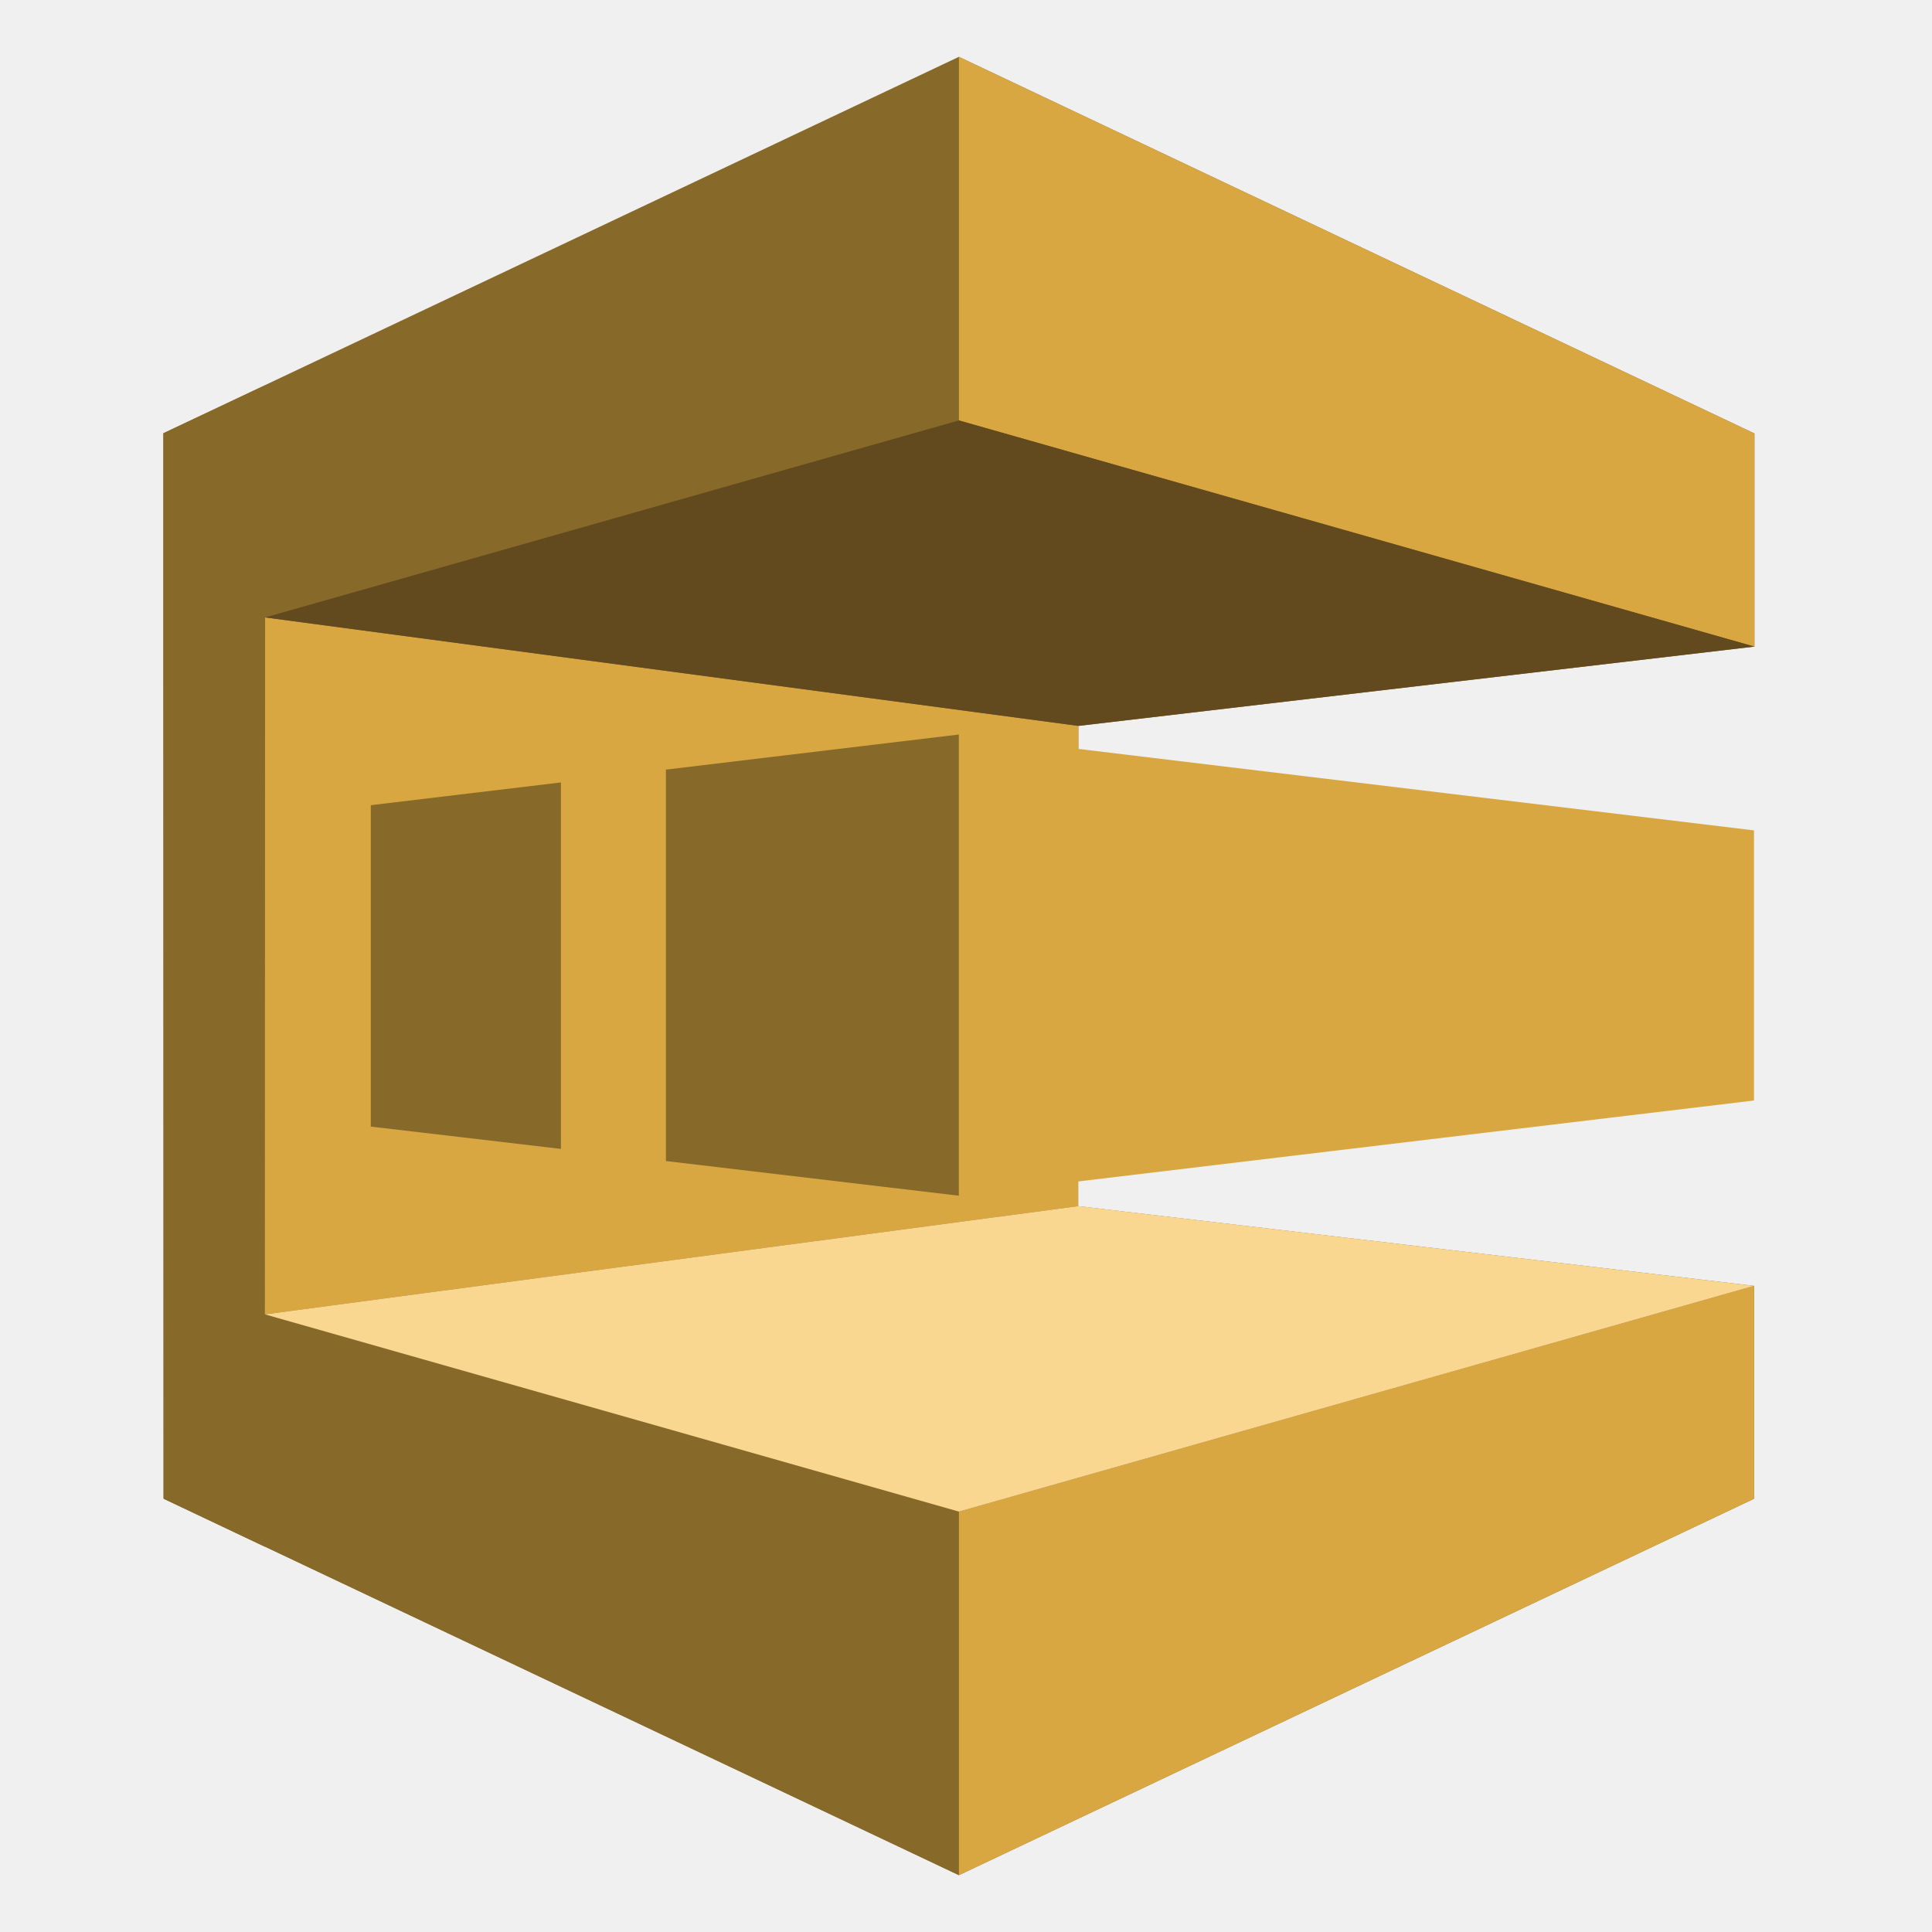
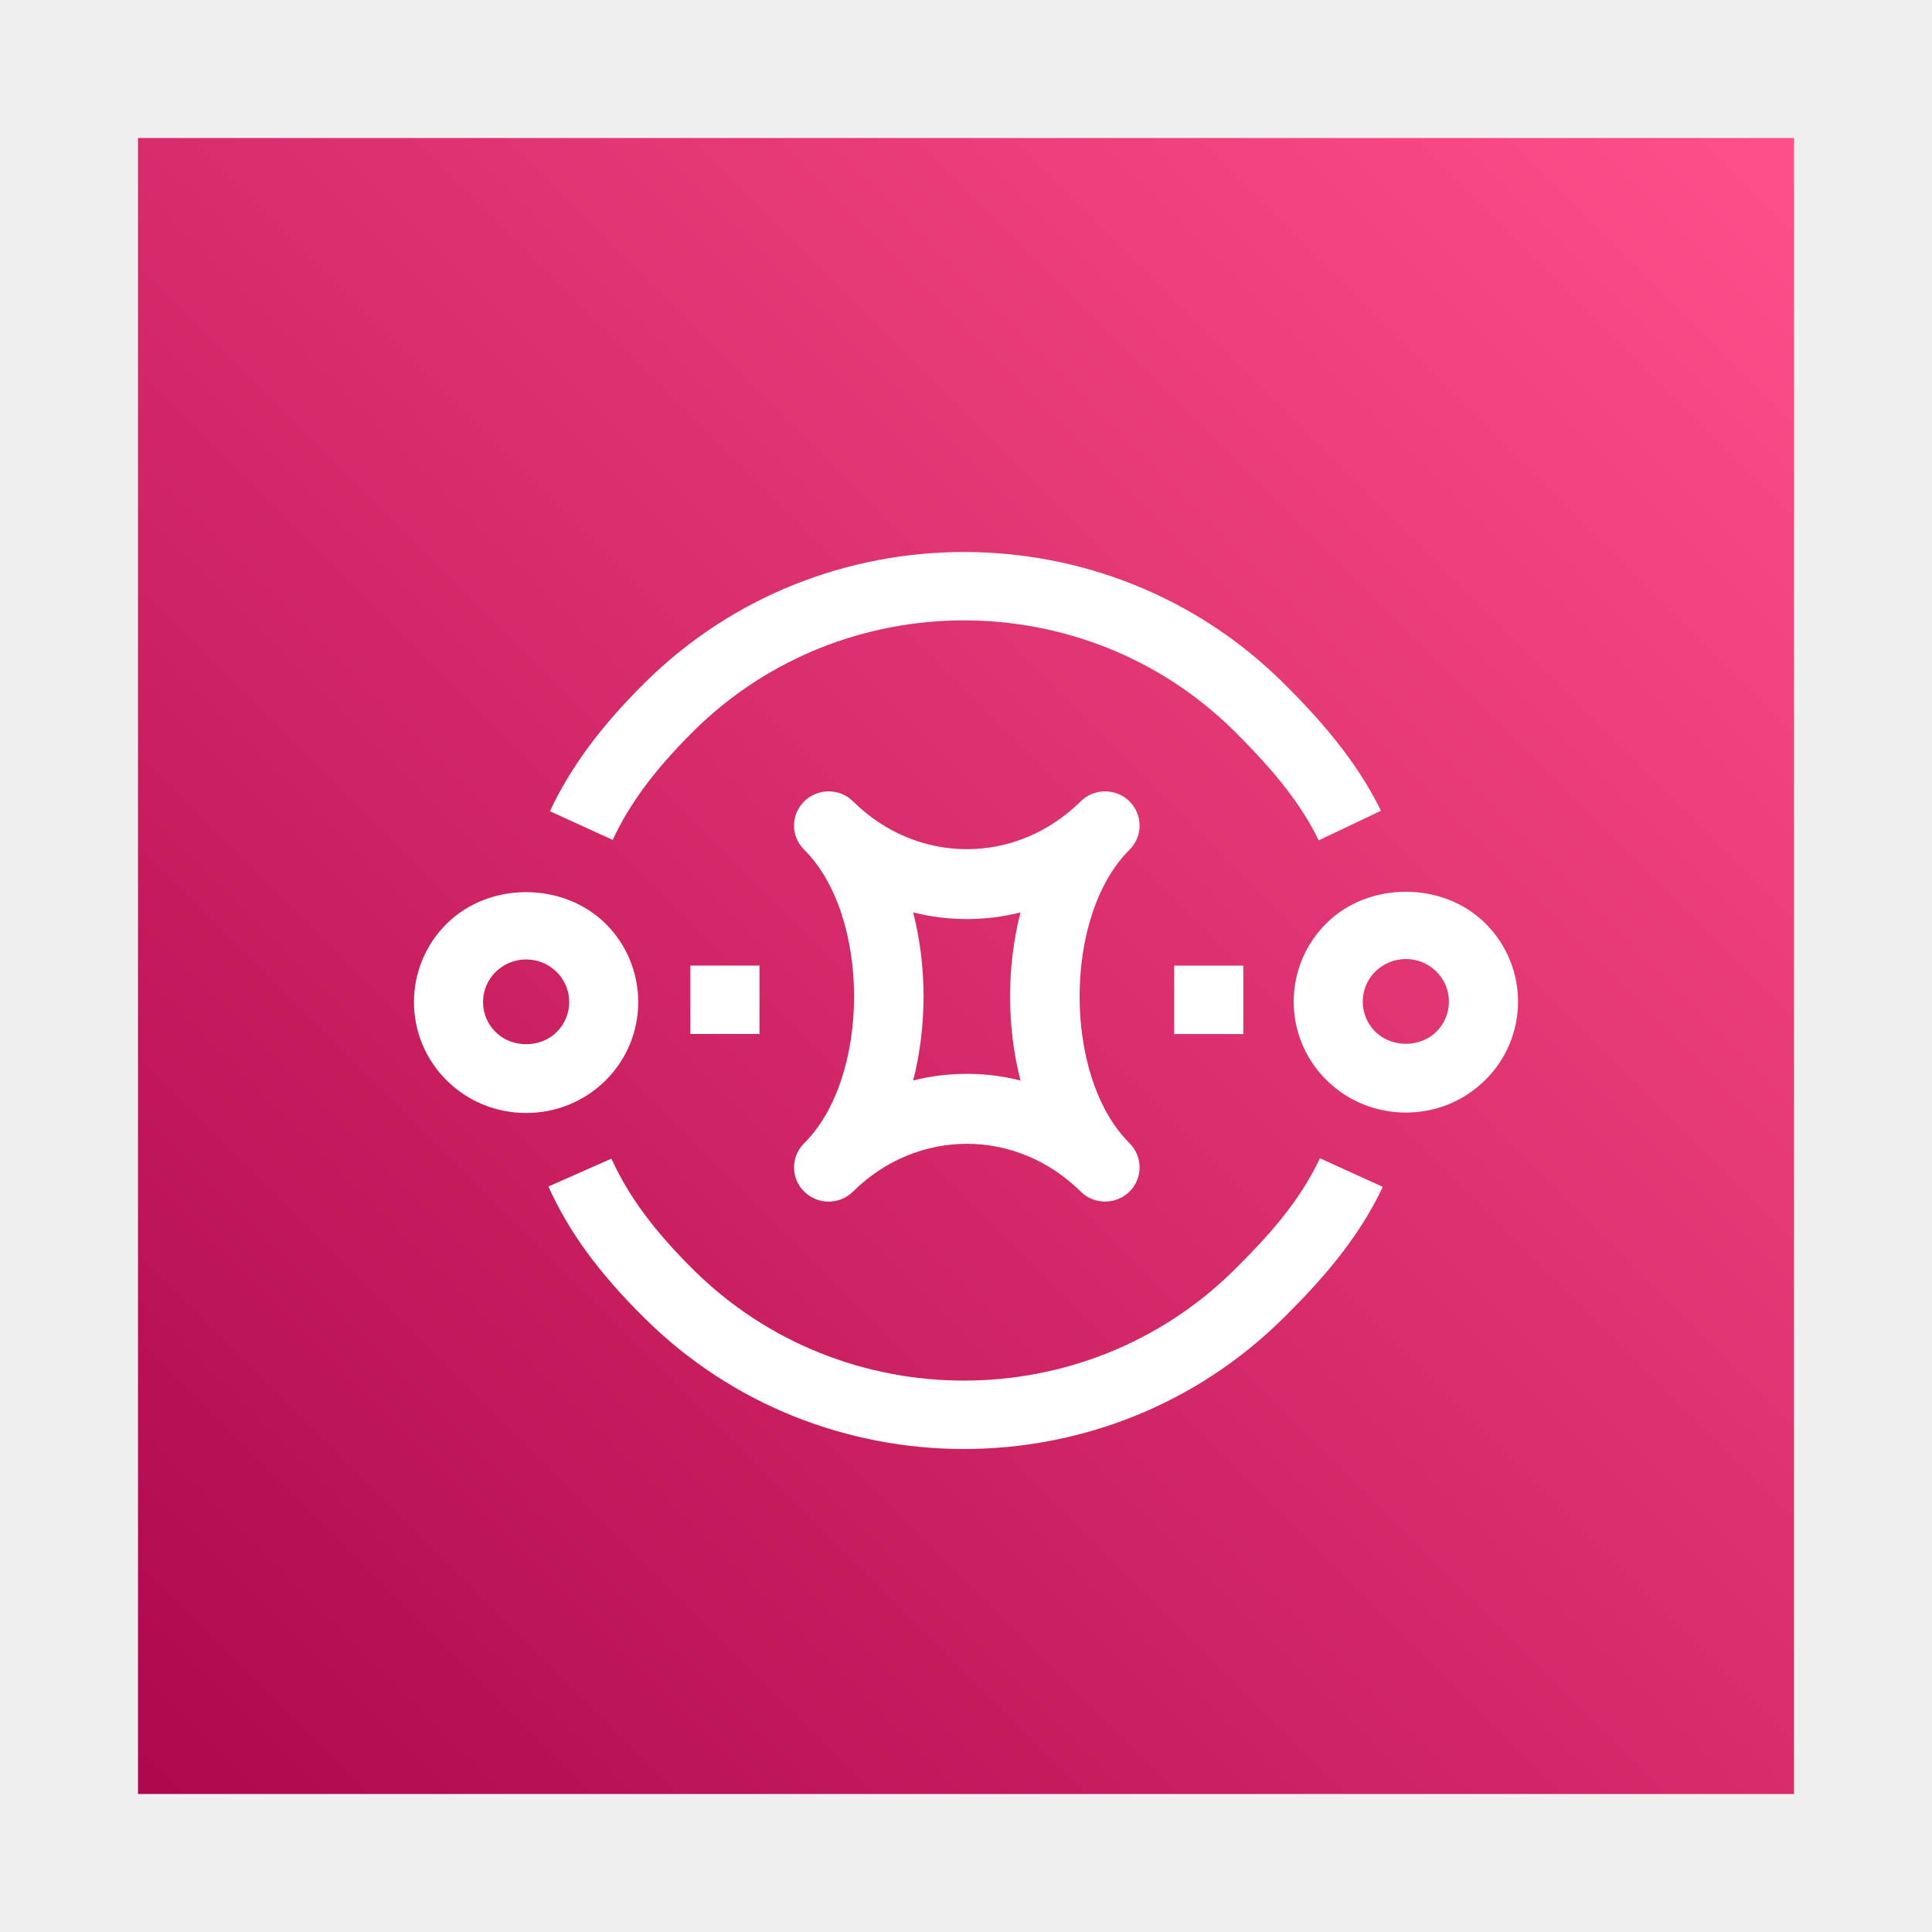
- <svg xmlns="http://www.w3.org/2000/svg" xmlns:xlink="http://www.w3.org/1999/xlink" viewBox="-5 0 85 85" fill="#fff" fill-rule="evenodd" stroke="#000" stroke-linecap="round" stroke-linejoin="round">
-   <use xlink:href="#a" x="2.188" y="2.5" />
-   <symbol id="a" overflow="visible">
-     <g fill="#876929" stroke="none">
-       <path d="M0 25.938L.021 63.44 35 80l34.98-16.56v-9.368l-29.745-3.508.02-21.127L70 25.948V16.57L35 0 0 16.56v9.378z" />
-       <path d="M.021 54.062l34.98 9.942V80L.021 63.44v-9.378z" />
-       <path d="M4.465 65.549L0 63.431V16.56l4.475-2.109-.01 51.098z" />
+ <svg xmlns="http://www.w3.org/2000/svg" width="50" height="50" viewBox="-2 -2 28 28" version="1.1">
+   <defs>
+     <linearGradient x1="0%" y1="100%" x2="100%" y2="0%" id="linearGradient-1">
+       <stop stop-color="#B0084D" offset="0%" />
+       <stop stop-color="#FF4F8B" offset="100%" />
+     </linearGradient>
+   </defs>
+   <g id="Icon-Architecture/16/Arch_AWS-Simple-Queue-Service_16" stroke="none" stroke-width="1" fill="none" fill-rule="evenodd">
+     <g id="Icon-Architecture-BG/16/Application-Integration" fill="url(#linearGradient-1)">
+       <rect id="Rectangle" x="0" y="0" width="24" height="24" />
    </g>
-     <path d="M40.255 50.564l-35.79 4.762.01-30.661 35.78 4.772v21.127zM70 25.948l-35-9.951V0l35 16.57v9.378zm-.02 28.124L35 64.004V80l34.98-16.56v-9.368z" stroke="none" fill="#d9a741" />
-     <path d="M22.109 48.581l12.892 1.526V29.815L22.109 31.36v17.221zM9.125 47.065l8.365.982V31.924l-8.365 1.001v14.14z" stroke="none" fill="#876929" />
-     <path d="M4.475 24.665L35 15.996l35 9.951-29.745 3.489-35.78-4.772z" fill="#624a1e" stroke="none" />
-     <path d="M4.465 55.326L35 64.004l34.98-9.932-29.724-3.508-35.79 4.762z" fill="#fad791" stroke="none" />
-     <path d="M69.98 45.918L35 50.107V29.815l34.98 4.218v11.885z" fill="#d9a741" stroke="none" />
-   </symbol>
+     <path d="M8.005,12.985 L9.007,12.985 L9.007,11.994 L8.005,11.994 L8.005,12.985 Z M15.017,12.986 L16.019,12.986 L16.019,11.995 L15.017,11.995 L15.017,12.986 Z M12.79,11.223 C12.282,11.352 11.742,11.352 11.234,11.223 C11.435,12.005 11.435,12.878 11.234,13.66 C11.488,13.595 11.749,13.563 12.012,13.563 C12.275,13.563 12.536,13.595 12.79,13.66 C12.589,12.878 12.589,12.005 12.79,11.223 L12.79,11.223 Z M14.37,10.315 C13.405,11.269 13.405,13.614 14.37,14.568 C14.467,14.665 14.516,14.792 14.516,14.919 C14.516,15.046 14.467,15.173 14.37,15.269 C14.272,15.366 14.144,15.414 14.015,15.414 C13.887,15.414 13.759,15.366 13.662,15.269 C12.728,14.346 11.296,14.346 10.363,15.269 C10.167,15.463 9.85,15.463 9.655,15.269 C9.557,15.173 9.508,15.046 9.508,14.919 C9.508,14.792 9.557,14.665 9.655,14.568 C10.619,13.614 10.619,11.269 9.655,10.315 C9.557,10.219 9.508,10.092 9.508,9.965 C9.508,9.838 9.557,9.712 9.655,9.614 C9.85,9.421 10.167,9.421 10.363,9.614 C11.296,10.538 12.728,10.538 13.662,9.614 C13.857,9.421 14.174,9.421 14.37,9.614 C14.467,9.712 14.516,9.838 14.516,9.965 C14.516,10.092 14.467,10.219 14.37,10.315 L14.37,10.315 Z M18.816,12.079 C18.698,11.964 18.542,11.899 18.376,11.899 C18.208,11.899 18.051,11.964 17.933,12.079 C17.689,12.321 17.689,12.713 17.933,12.953 C18.169,13.185 18.579,13.187 18.816,12.953 C19.06,12.713 19.06,12.321 18.816,12.079 L18.816,12.079 Z M19.524,13.654 C19.217,13.957 18.809,14.124 18.376,14.124 C17.94,14.124 17.532,13.957 17.225,13.654 C16.591,13.027 16.591,12.006 17.225,11.379 C17.838,10.773 18.909,10.772 19.524,11.379 C20.159,12.006 20.159,13.027 19.524,13.654 L19.524,13.654 Z M6.066,12.085 C5.948,11.97 5.792,11.905 5.625,11.905 C5.458,11.905 5.302,11.97 5.184,12.085 C4.939,12.326 4.939,12.719 5.184,12.959 C5.42,13.191 5.83,13.193 6.066,12.959 C6.311,12.719 6.311,12.326 6.066,12.085 L6.066,12.085 Z M6.775,13.66 C6.468,13.963 6.06,14.13 5.625,14.13 C5.19,14.13 4.782,13.963 4.476,13.66 C3.841,13.033 3.841,12.012 4.476,11.385 C5.09,10.778 6.159,10.778 6.775,11.385 C7.408,12.012 7.408,13.033 6.775,13.66 L6.775,13.66 Z M15.884,16.408 C13.725,18.543 10.213,18.542 8.055,16.408 C7.477,15.835 7.109,15.337 6.861,14.792 L5.948,15.196 C6.246,15.856 6.678,16.447 7.347,17.109 C8.621,18.37 10.295,19 11.97,19 C13.644,19 15.318,18.37 16.593,17.109 C17.104,16.603 17.675,15.982 18.04,15.201 L17.129,14.786 C16.833,15.423 16.356,15.942 15.884,16.408 L15.884,16.408 Z M6.88,10.172 L5.97,9.757 C6.268,9.121 6.705,8.529 7.349,7.891 C9.897,5.37 14.043,5.37 16.591,7.89 C17.056,8.351 17.639,8.979 18.014,9.75 L17.112,10.179 C16.867,9.676 16.499,9.201 15.882,8.59 C13.724,6.457 10.214,6.459 8.057,8.59 C7.492,9.151 7.129,9.638 6.88,10.172 L6.88,10.172 Z" id="AWS-Simple-Queue-Service_Icon_16_Squid" fill="#FFFFFF" />
+   </g>
</svg>
